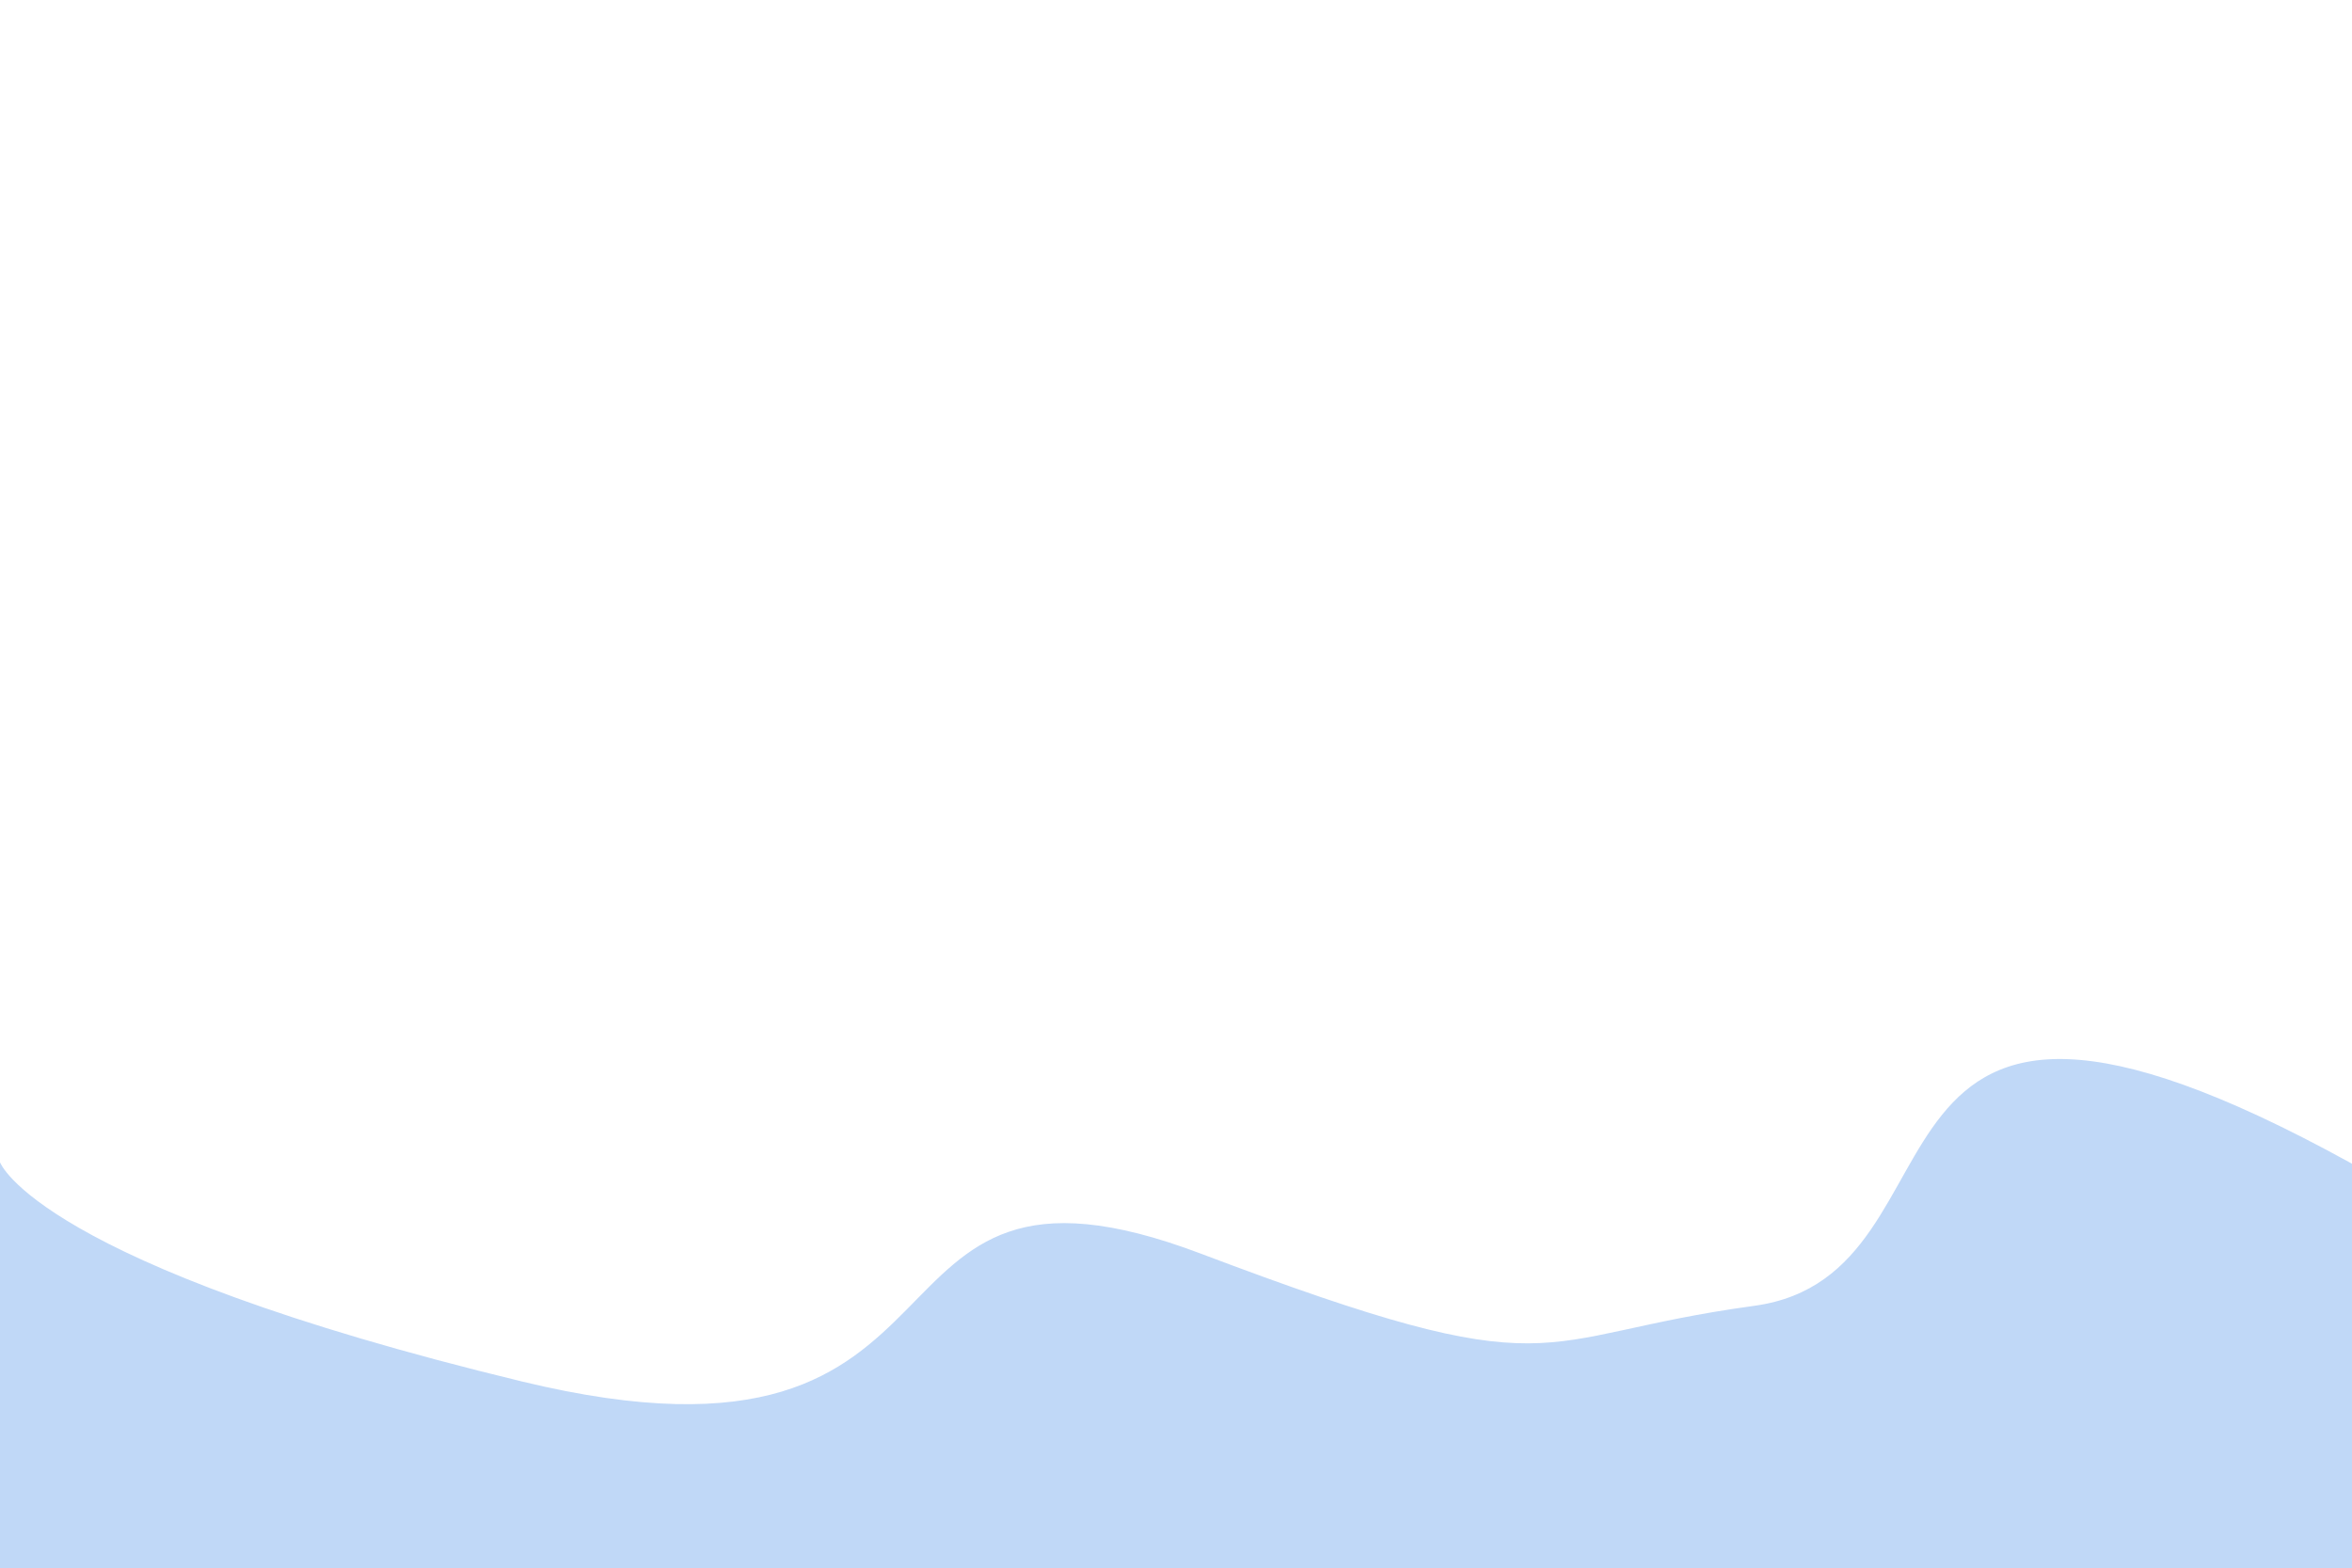
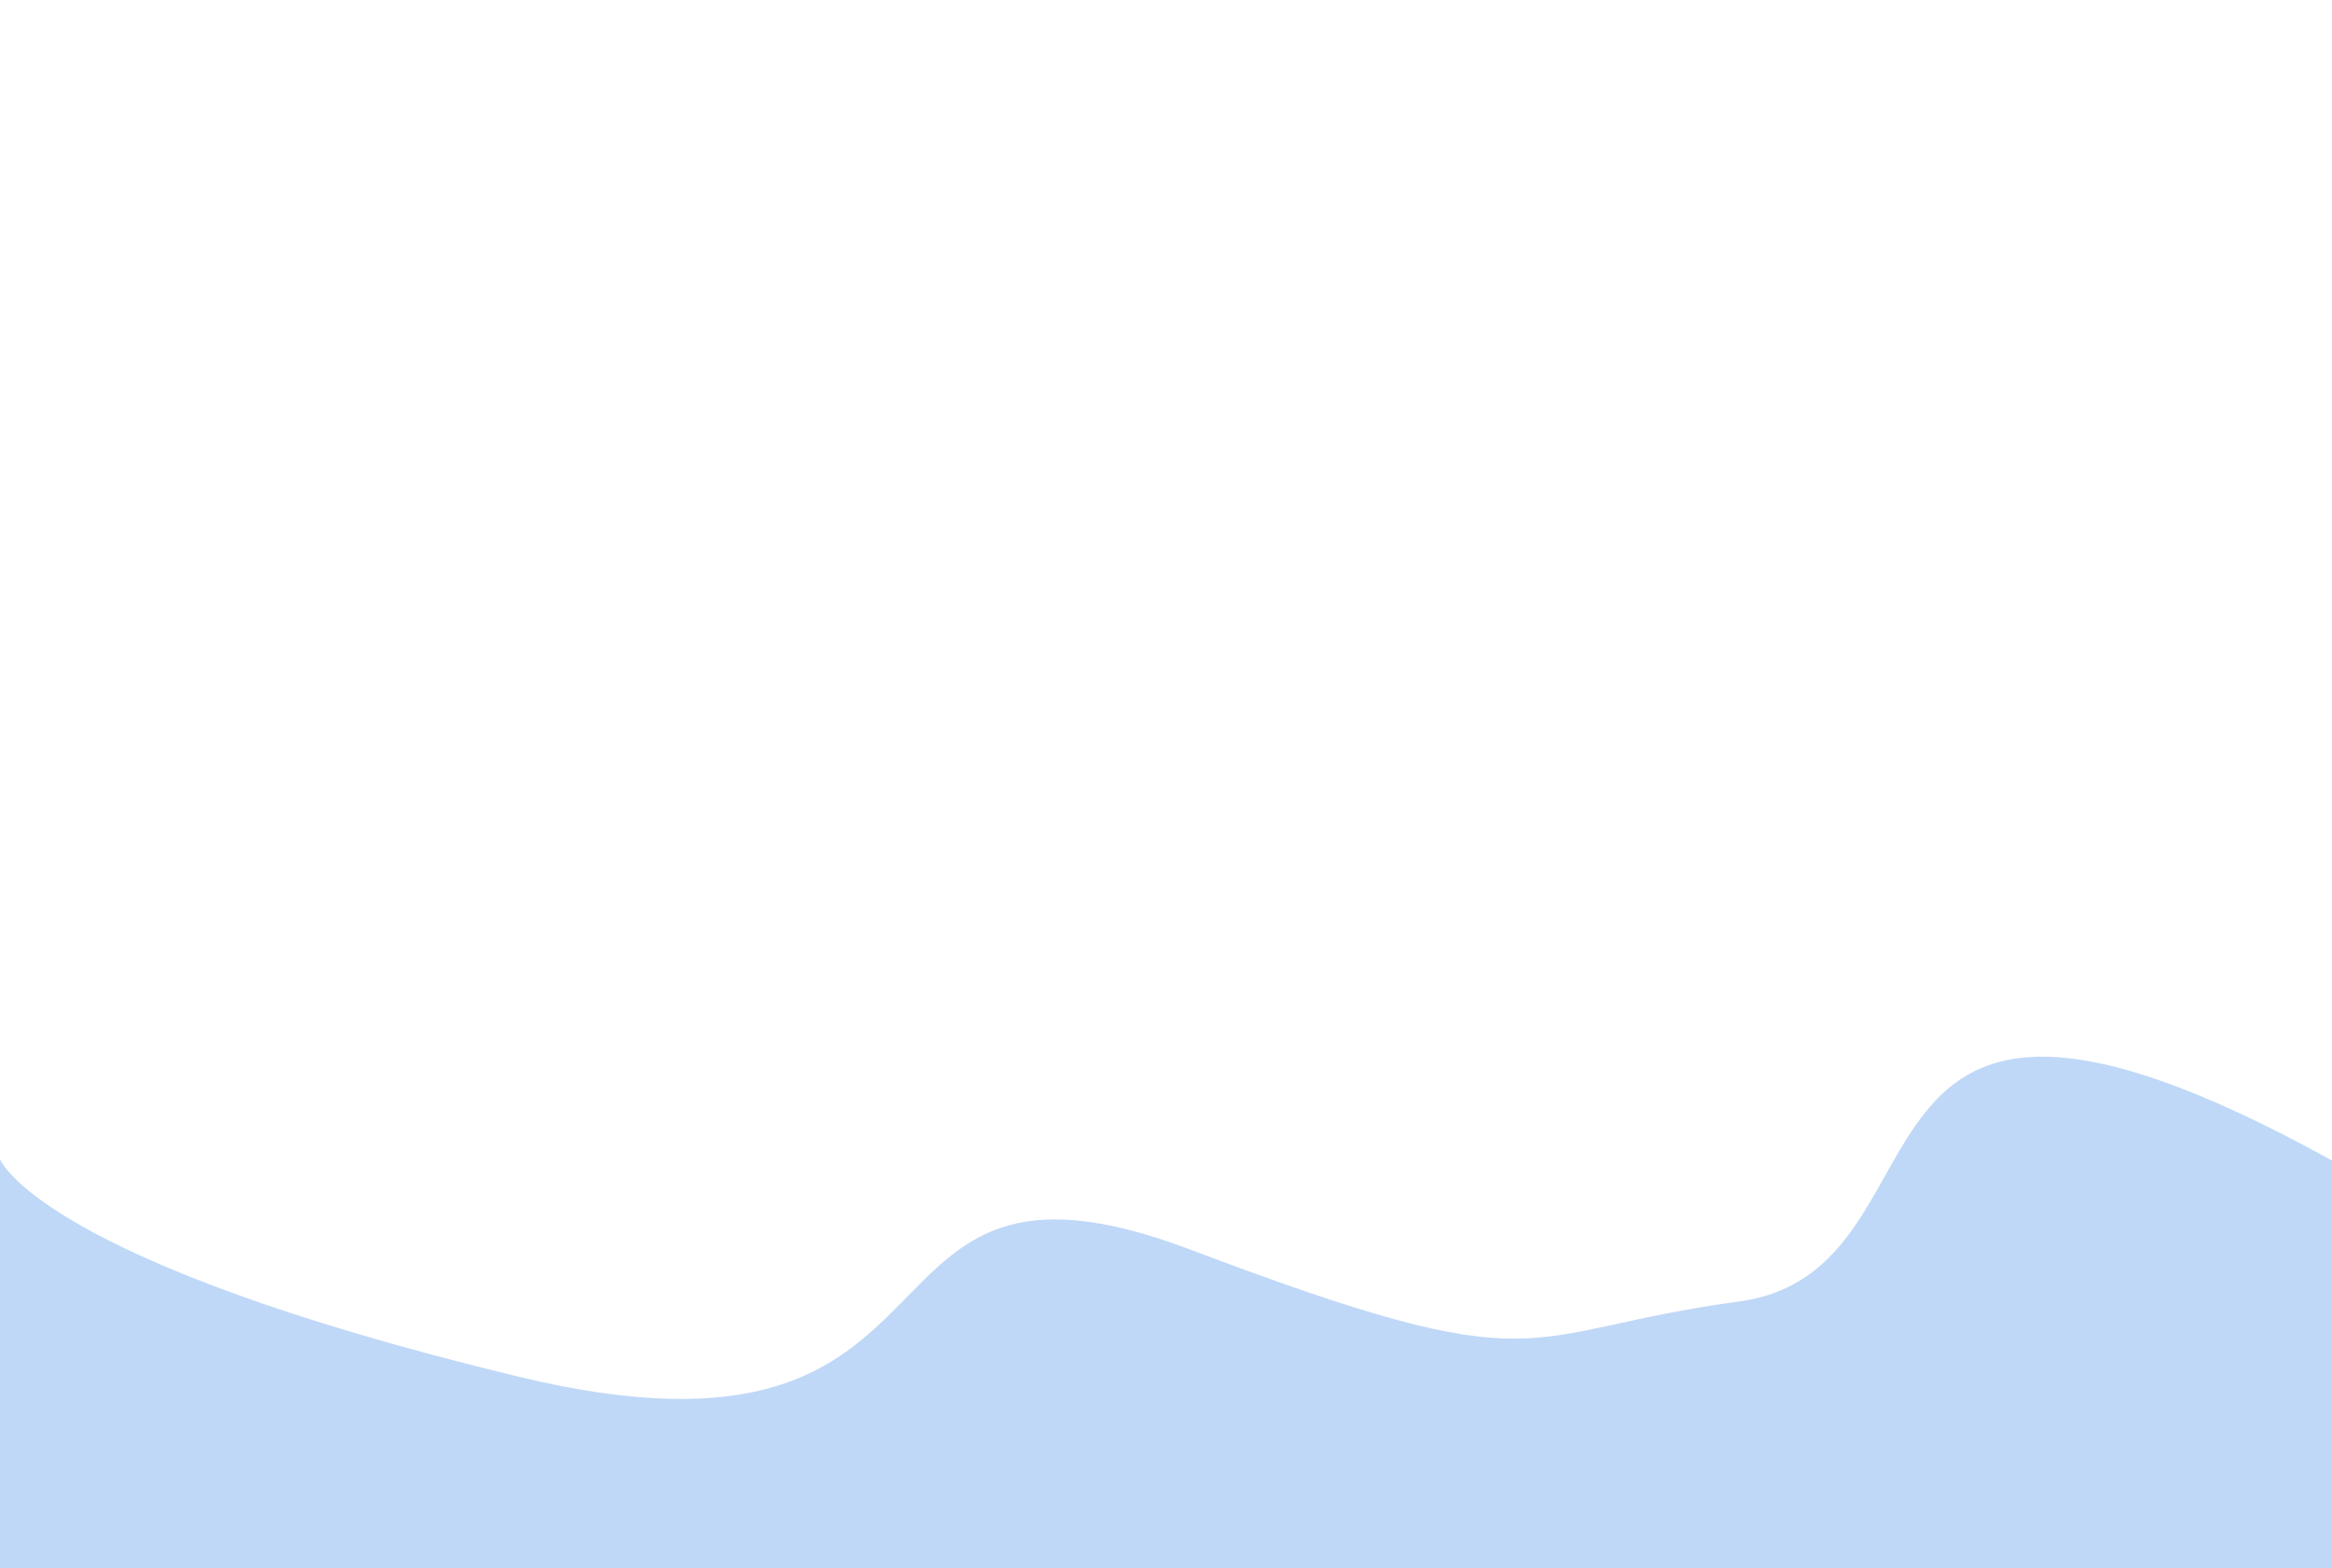
- <svg xmlns="http://www.w3.org/2000/svg" version="1.2" baseProfile="tiny-ps" viewBox="0 0 901 600" width="900" height="600">
+ <svg xmlns="http://www.w3.org/2000/svg" version="1.2" baseProfile="tiny-ps" viewBox="0 0 901 600" width="900" height="605">
  <path id="5" class="shp0" d="M0 445C0 445 14 484 200 529C386 574 320 427 460 480C600 533 584 512 672 500C760 488 700 335 900 445C1100 555 940 627 940 627L-8 620" fill="#c0d8f7" />
</svg>
